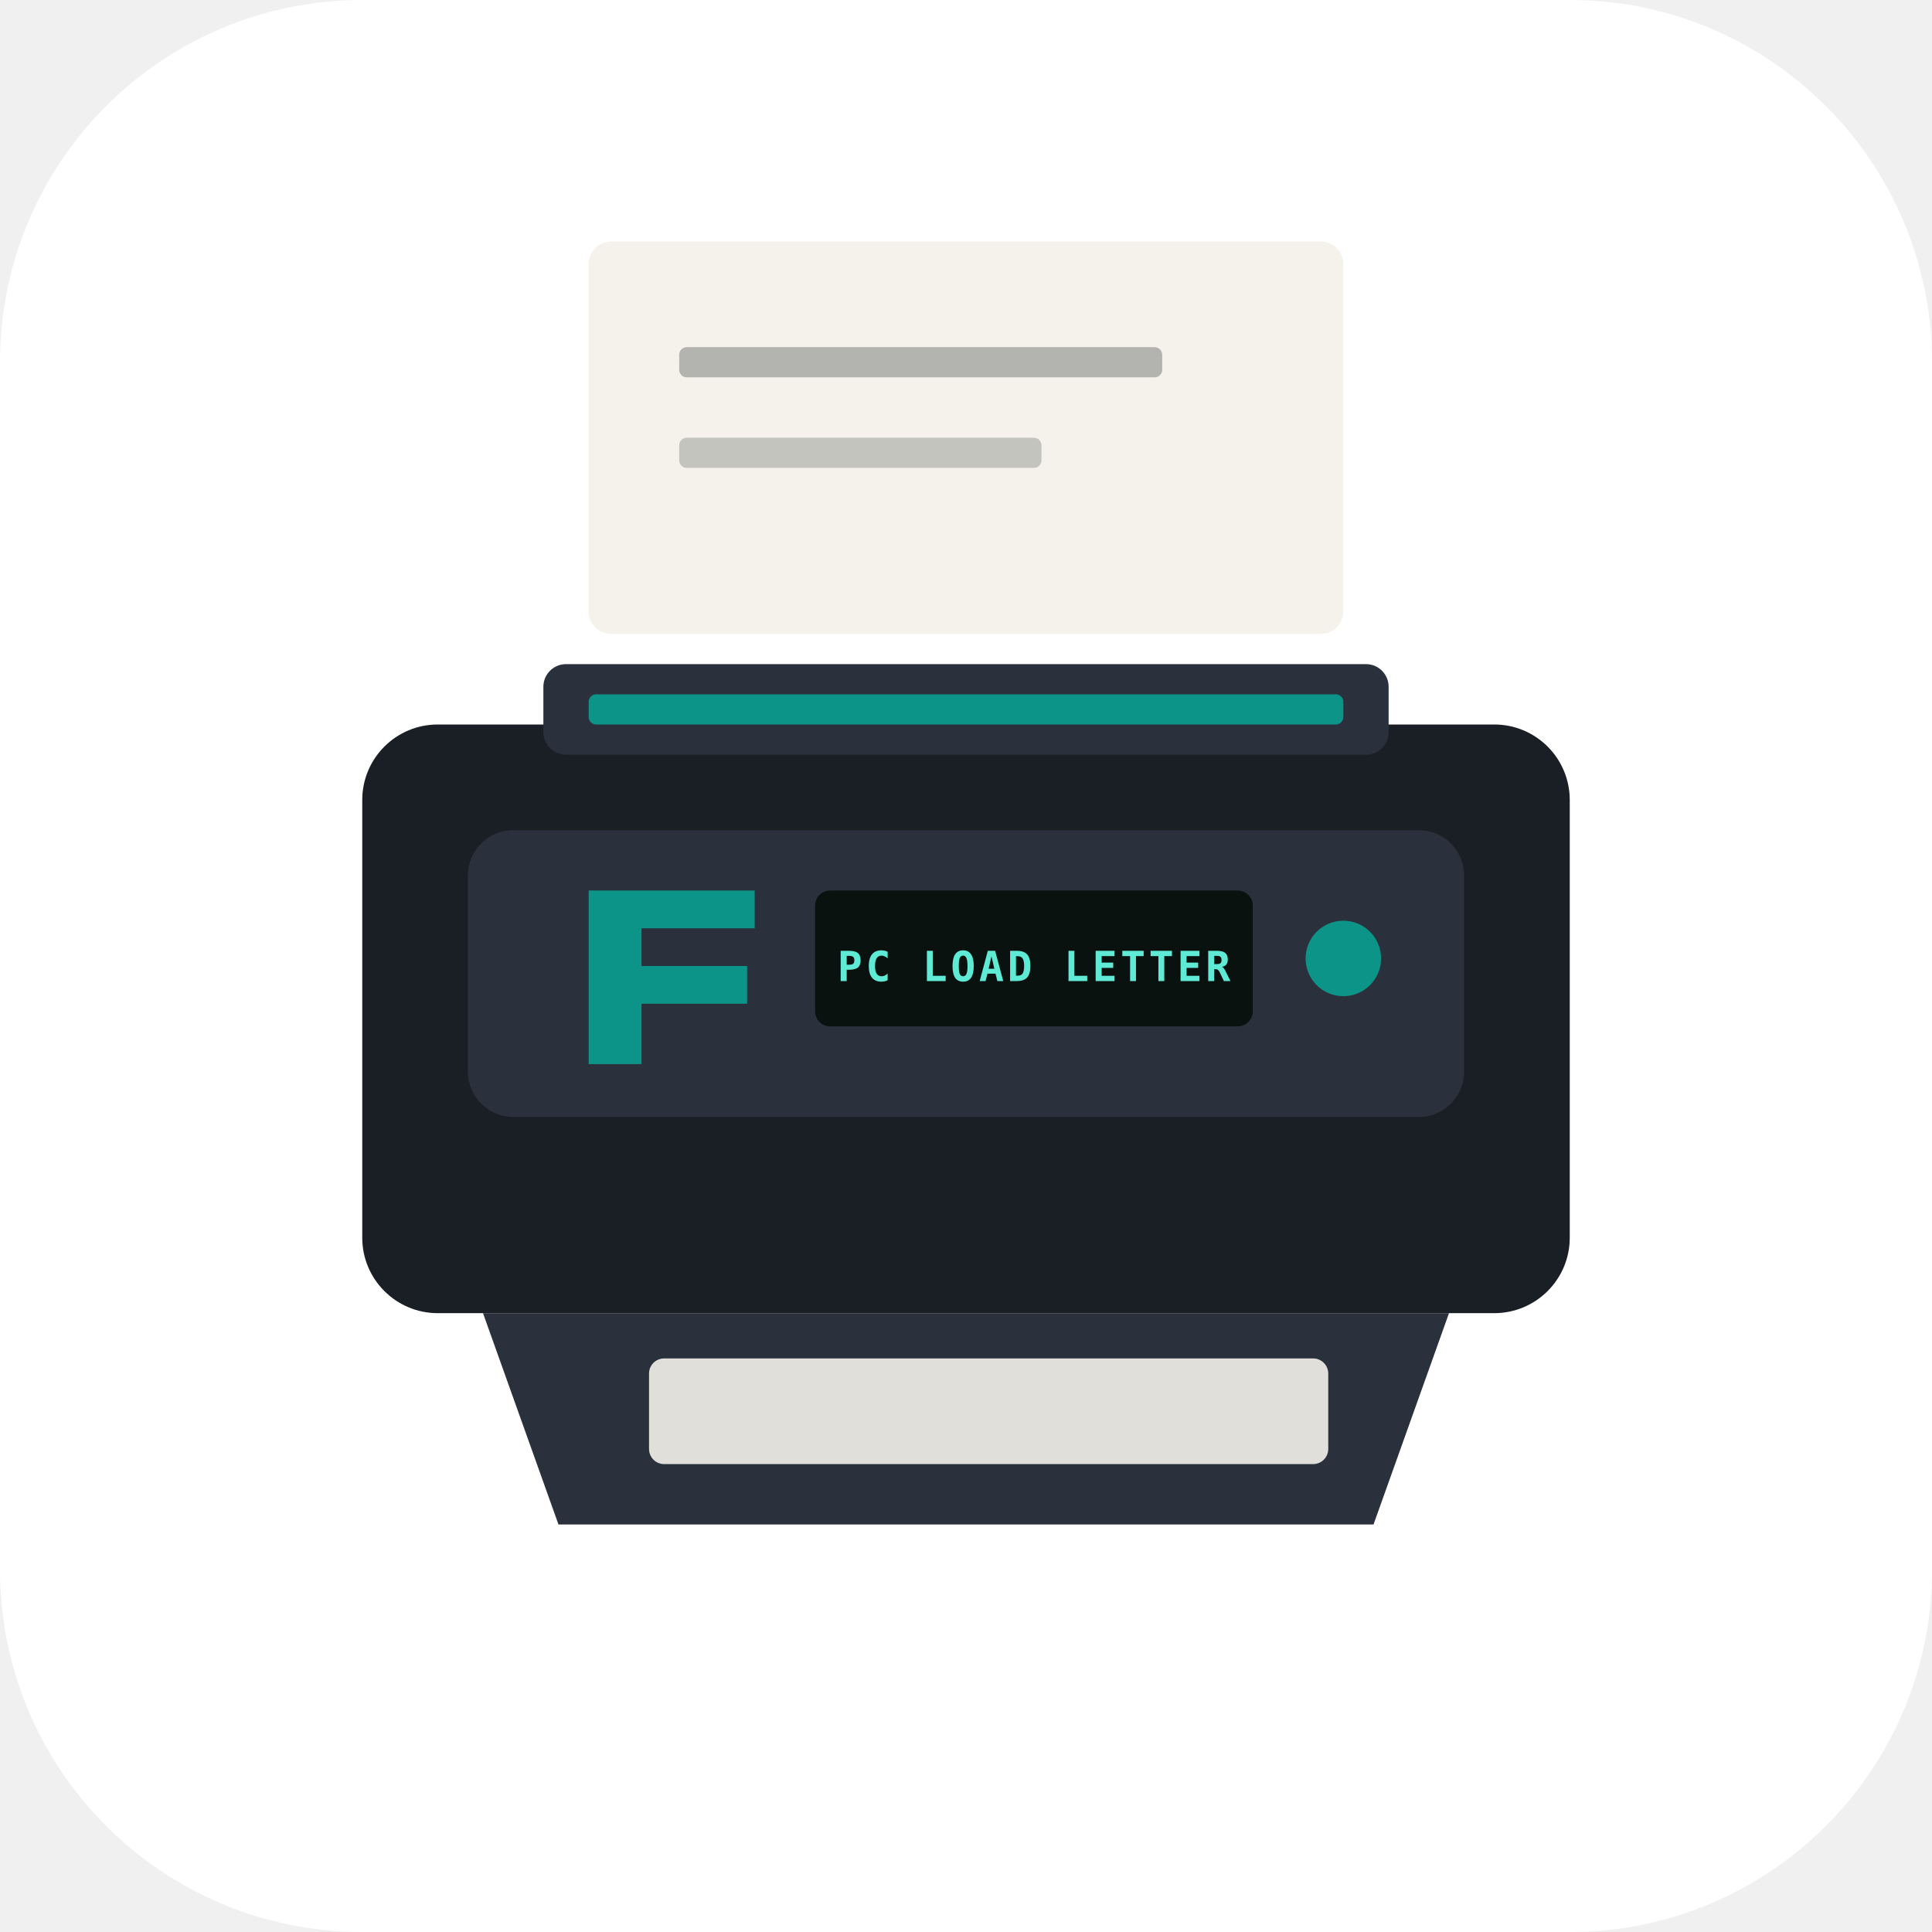
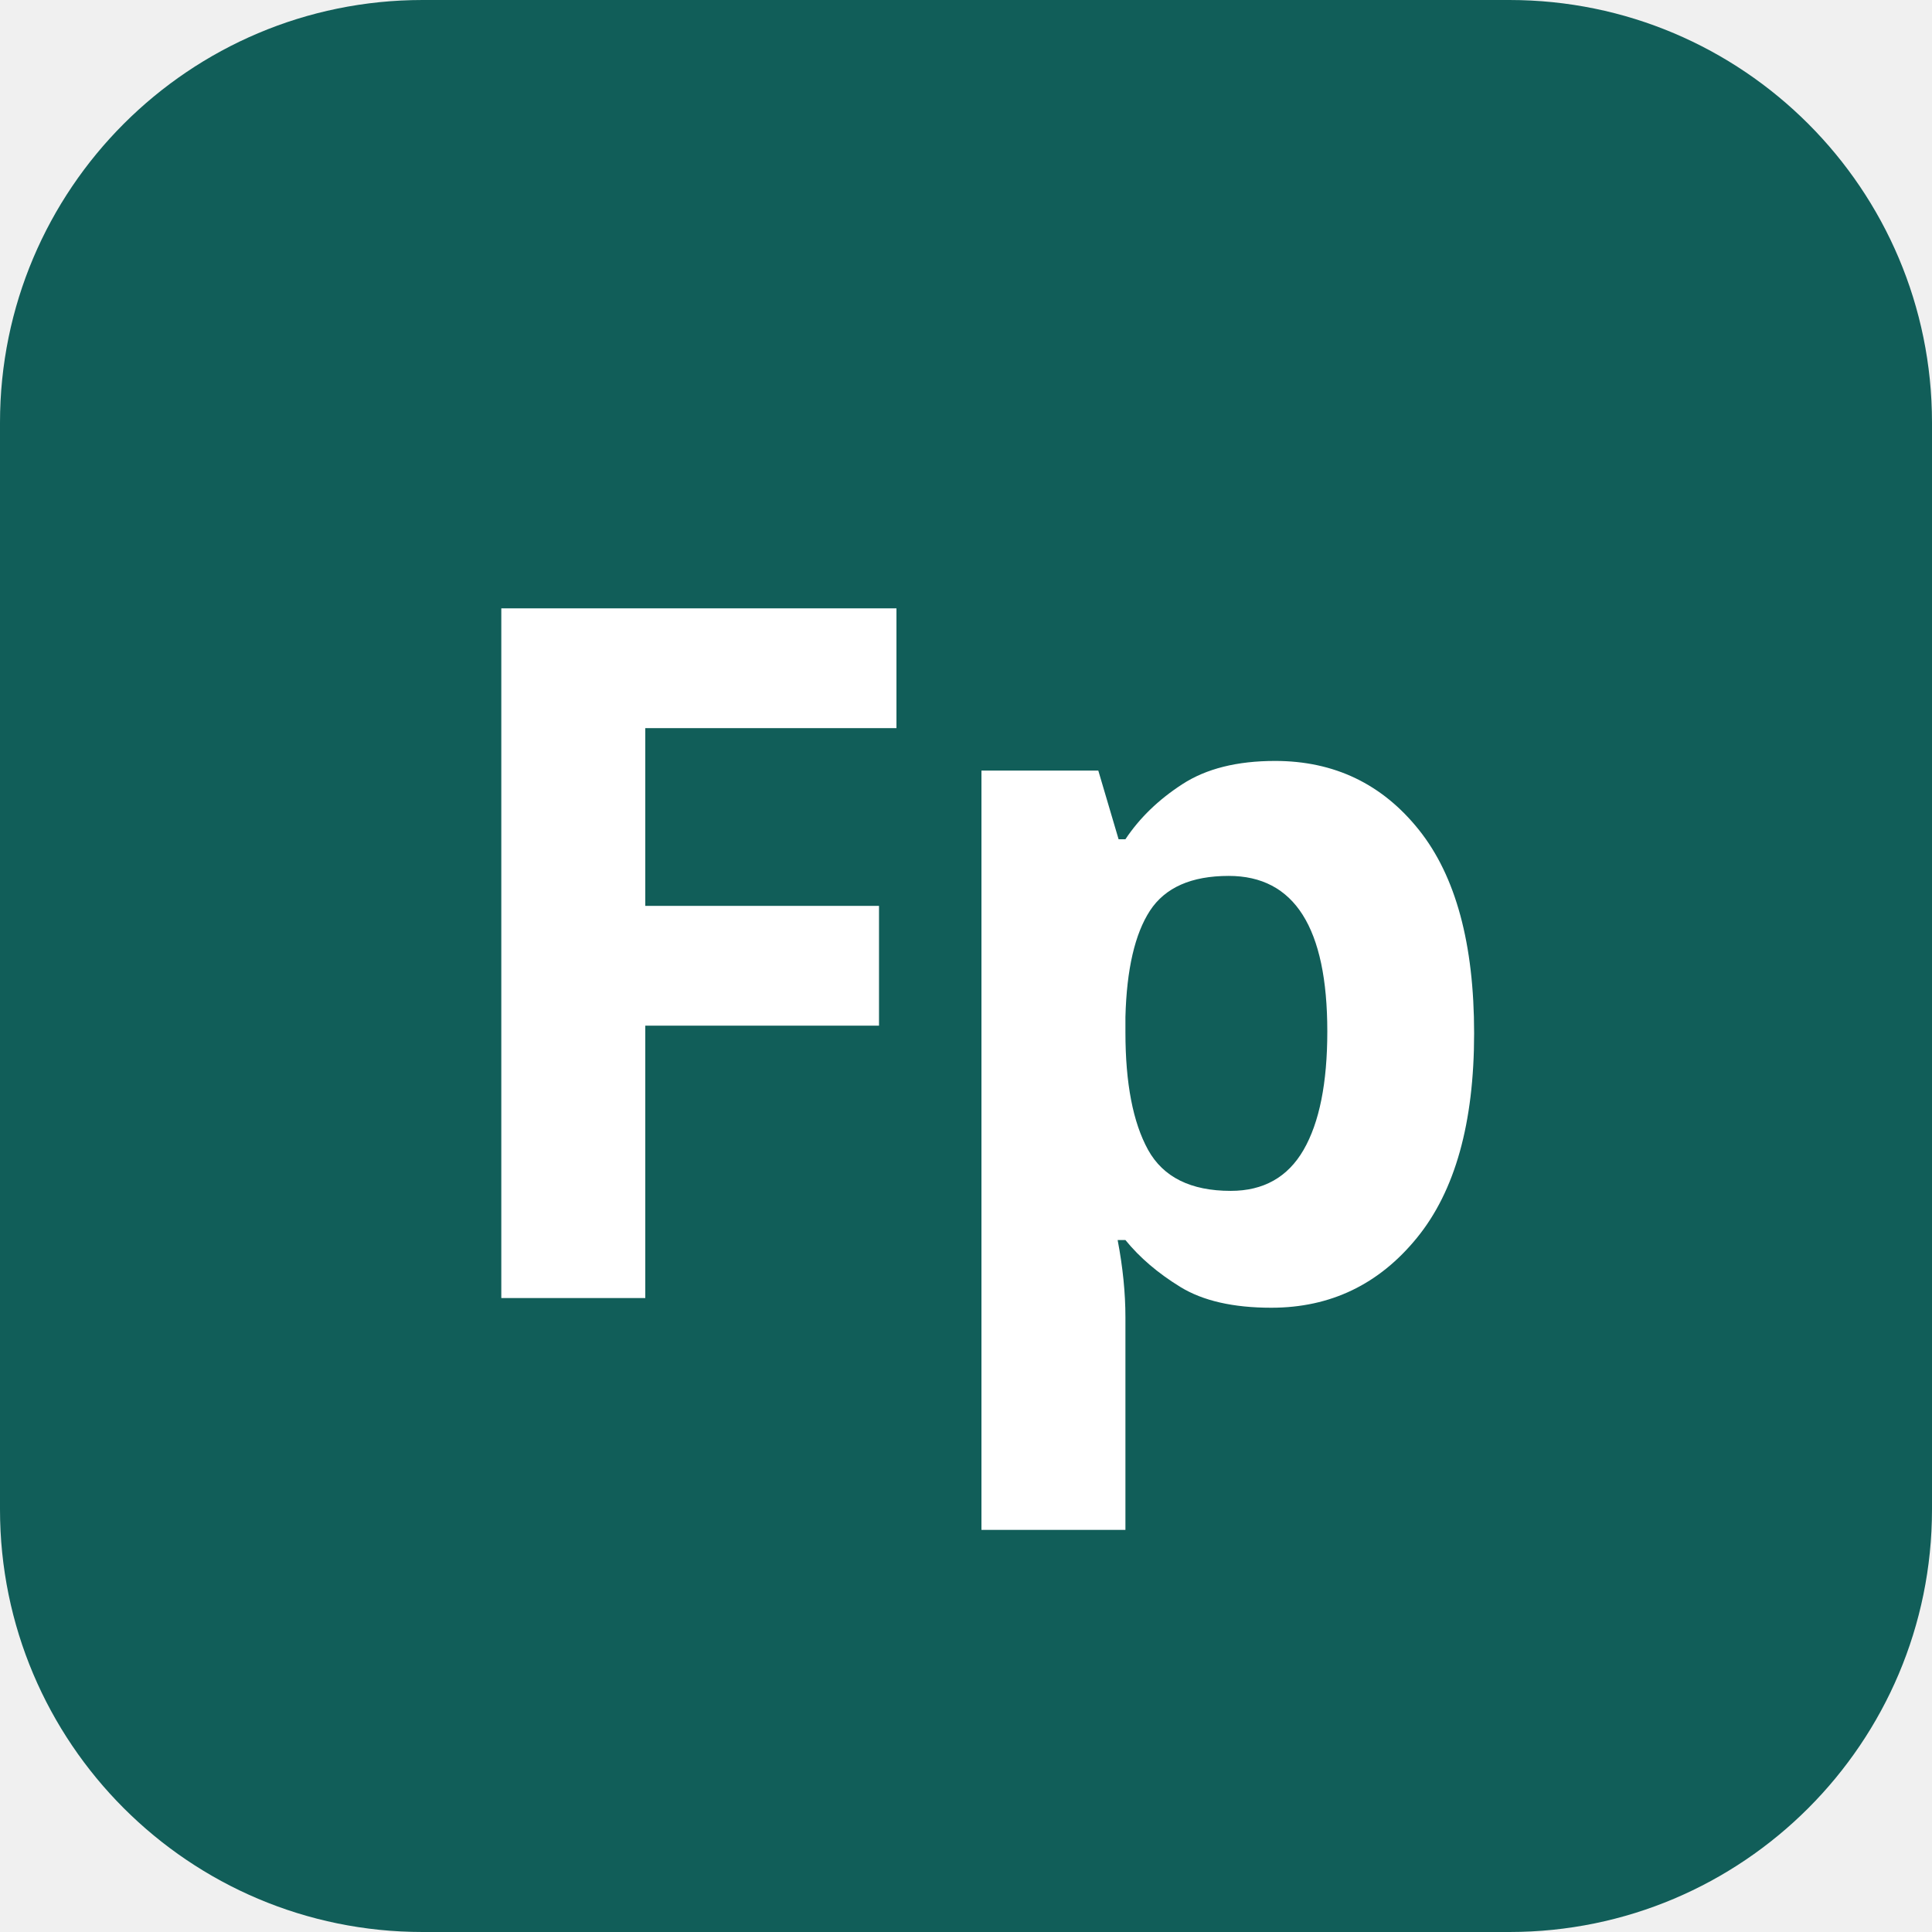
<svg xmlns="http://www.w3.org/2000/svg" viewBox="0 0 256 256" role="img" aria-label="fakeprint">
-   <defs>
-     <style>
-       .body { fill: #1a1f26; }
-       .face { fill: #2a313c; }
-       .paper { fill: #f4f2ea; }
-       .accent { fill: #0d9488; }
-       .lcd { fill: #0a1210; }
-       .lcd-text { fill: #5eead4; }
-     </style>
-   </defs>
-   <rect width="256" height="256" rx="48" fill="#ffffff" />
-   <g transform="translate(20 24)">
-     <rect class="paper" x="58" y="8" width="100" height="52" rx="3" />
-     <rect x="70" y="22" width="64" height="4" rx="1" fill="#1a1f26" opacity="0.3" />
-     <rect x="70" y="34" width="48" height="4" rx="1" fill="#1a1f26" opacity="0.22" />
-     <rect class="body" x="28" y="72" width="160" height="78" rx="10" />
-     <rect class="face" x="42" y="86" width="132" height="38" rx="6" />
-     <rect class="face" x="52" y="64" width="112" height="12" rx="3" />
-     <rect class="accent" x="58" y="68" width="100" height="4" rx="1" />
-     <path class="accent" d="M58 94h22v5h-15v5h14v5h-14v8h-7z" />
-     <rect class="lcd" x="88" y="94" width="58" height="18" rx="2" />
-     <text class="lcd-text" x="117" y="106" text-anchor="middle" font-family="ui-monospace, Cascadia Mono, Consolas, monospace" font-weight="700" font-size="5.5" letter-spacing="0.08em">PC LOAD LETTER</text>
-     <circle class="accent" cx="158" cy="103" r="5" />
-     <path class="face" d="M44 150 L172 150 L162 178 L54 178 Z" />
-     <rect class="paper" x="66" y="156" width="90" height="14" rx="2" opacity="0.9" />
-   </g>
+   <rect width="256" height="256" rx="56" fill="#115e59" />
+   <text x="128" y="172" text-anchor="middle" font-family="Segoe UI, ui-sans-serif, system-ui, sans-serif" font-weight="700" font-size="128" letter-spacing="-0.04em" fill="#ffffff">Fp</text>
</svg>
